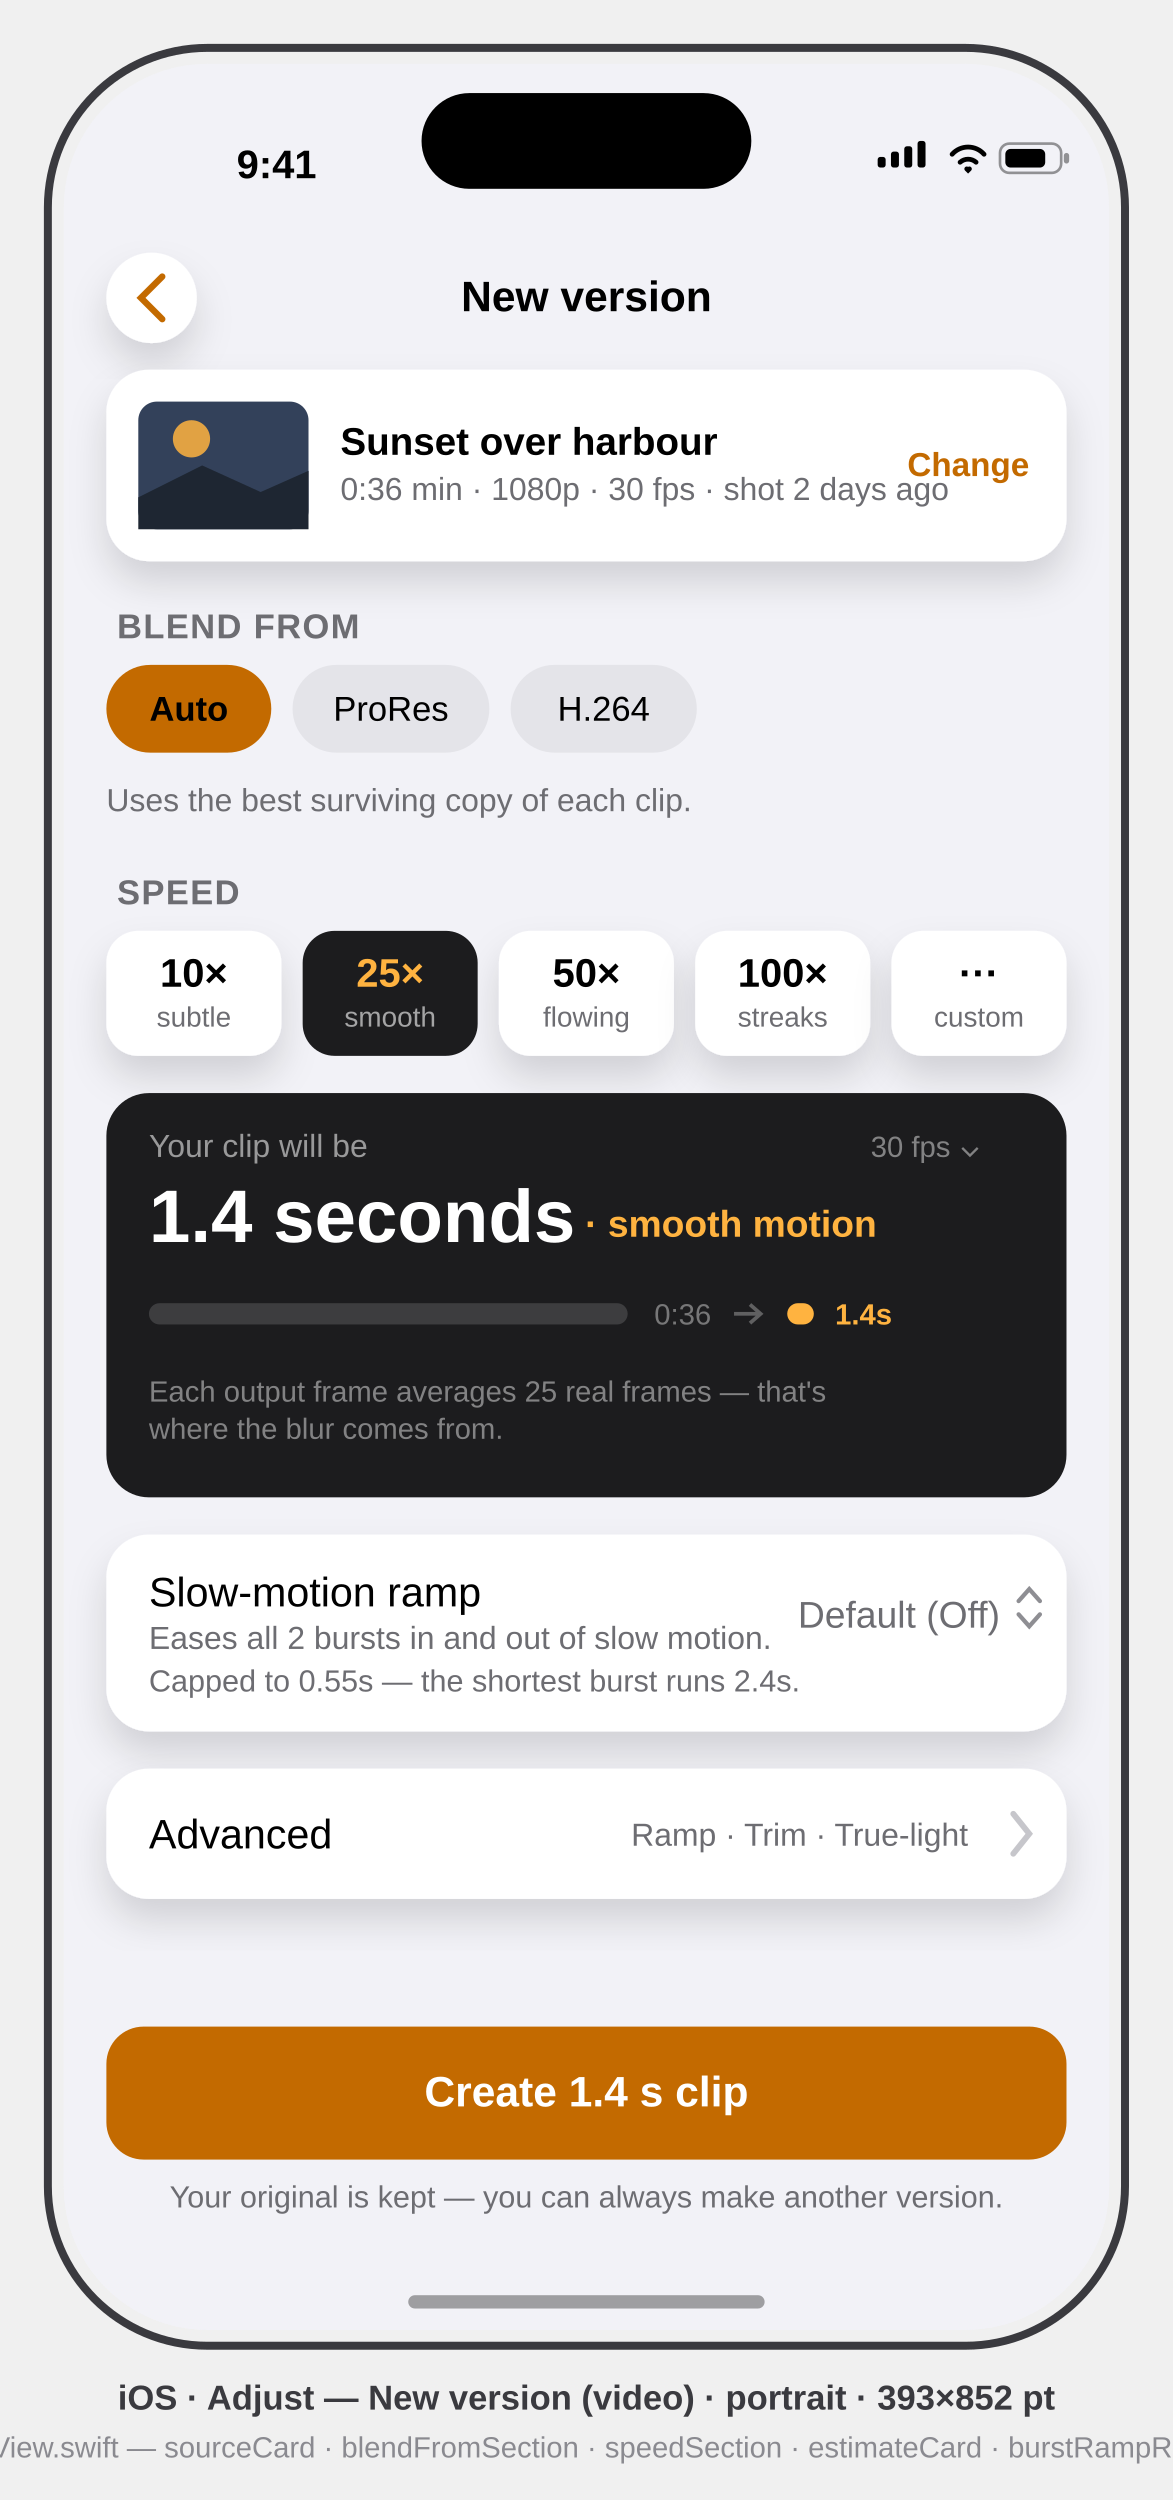
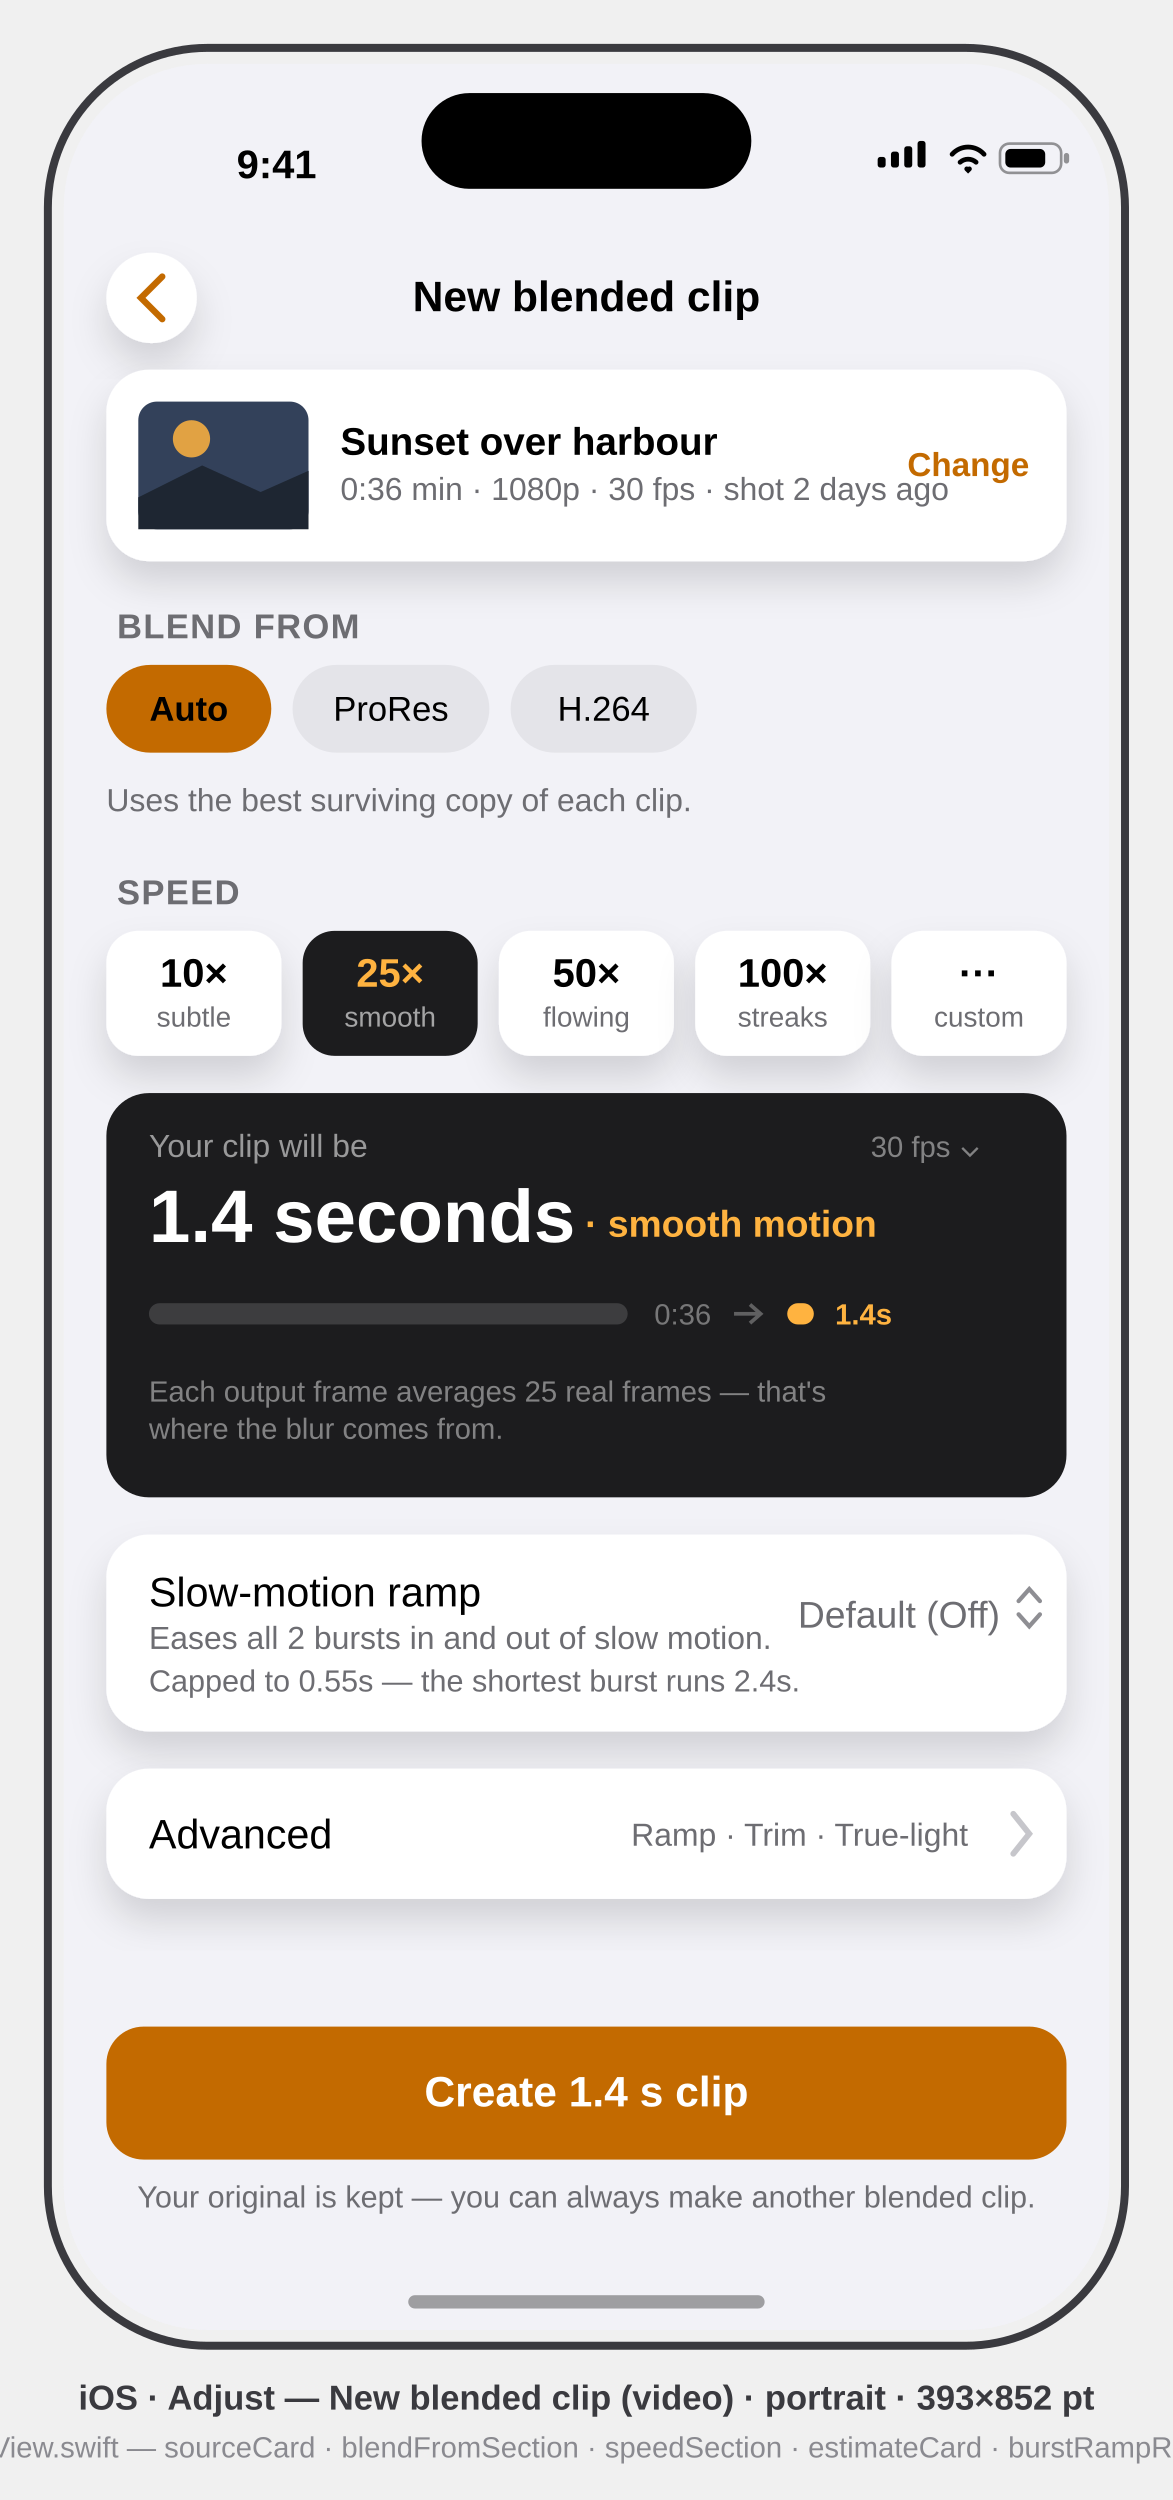
<svg xmlns="http://www.w3.org/2000/svg" viewBox="0 0 441 940" font-family="-apple-system, BlinkMacSystemFont, 'SF Pro Text', 'Helvetica Neue', Arial, sans-serif">
  <defs>
    <clipPath id="screen">
      <rect x="24" y="24" width="393" height="852" rx="54" />
    </clipPath>
    <filter id="soft" x="-40%" y="-40%" width="180%" height="180%">
      <feDropShadow dx="0" dy="8" stdDeviation="7" flood-color="#000" flood-opacity="0.14" />
    </filter>
  </defs>
  <style>text{font-family:inherit}.sb{font-weight:600}.b{font-weight:700}</style>
  <rect x="18" y="18" width="405" height="864" rx="60" fill="none" stroke="#3A3A3F" stroke-width="3" />
  <g clip-path="url(#screen)">
    <rect x="24" y="24" width="393" height="852" fill="#F2F2F7" />
    <g transform="translate(24,24)">
      <g id="status-bar" fill="#000">
        <text x="80" y="43" font-size="15" class="sb" text-anchor="middle">9:41</text>
        <g>
          <rect x="306" y="35" width="3" height="4" rx="1" />
          <rect x="311" y="33" width="3" height="6" rx="1" />
          <rect x="316" y="31" width="3" height="8" rx="1" />
          <rect x="321" y="29" width="3" height="10" rx="1" />
        </g>
        <path d="M334 34 a8 8 0 0 1 12 0 M337 37 a4.5 4.5 0 0 1 6 0 M339.5 39.5 l0.5 0.5 0.5 -0.5" stroke="#000" stroke-width="1.8" fill="none" stroke-linecap="round" />
        <g>
          <rect x="352" y="30" width="23" height="11" rx="3.5" fill="none" stroke="#000" stroke-opacity="0.4" />
          <rect x="376" y="33.5" width="2" height="4" rx="1" fill="#000" fill-opacity="0.4" />
          <rect x="354" y="32" width="15" height="7" rx="2" />
        </g>
      </g>
      <g id="flow-header">
        <circle cx="33" cy="88" r="17" fill="#FFF" filter="url(#soft)" />
        <path d="M37 80 l-8 8 8 8" stroke="#C36A00" stroke-width="2.4" fill="none" stroke-linecap="round" data-symbol="chevron.left" />
-         <text x="196.5" y="93" font-size="16" class="sb" fill="#000" text-anchor="middle">New version</text>
+         <text x="196.5" y="93" font-size="16" class="sb" fill="#000" text-anchor="middle">New blended clip</text>
      </g>
      <g id="source-card">
        <rect x="16" y="115" width="361" height="72" rx="16" fill="#FFF" filter="url(#soft)" />
        <rect x="28" y="127" width="64" height="48" rx="7" fill="#33415A" />
        <circle cx="48" cy="141" r="7" fill="#FFB340" opacity="0.85" />
        <polygon points="28,163 52,151 74,161 92,153 92,175 28,175" fill="#1E2632" />
        <text x="104" y="147" font-size="14.5" class="sb" fill="#000">Sunset over harbour</text>
        <text x="104" y="164" font-size="12" fill="#6D6D72">0:36 min · 1080p · 30 fps · shot 2 days ago</text>
        <text x="363" y="155" font-size="12.5" class="sb" fill="#C36A00" text-anchor="end">Change</text>
      </g>
      <text x="20" y="216" font-size="13" class="sb" fill="#6D6D72" letter-spacing="0.5">BLEND FROM</text>
      <g id="blend-from-chips">
        <rect x="16" y="226" width="62" height="33" rx="16.5" fill="#C36A00" />
        <text x="47" y="247" font-size="13" class="b" fill="#000" text-anchor="middle">Auto</text>
        <rect x="86" y="226" width="74" height="33" rx="16.5" fill="#E4E4E9" />
        <text x="123" y="247" font-size="13" fill="#000" text-anchor="middle">ProRes</text>
        <rect x="168" y="226" width="70" height="33" rx="16.5" fill="#E4E4E9" />
        <text x="203" y="247" font-size="13" fill="#000" text-anchor="middle">H.264</text>
        <text x="16" y="281" font-size="12" fill="#6D6D72">Uses the best surviving copy of each clip.</text>
      </g>
      <text x="20" y="316" font-size="13" class="sb" fill="#6D6D72" letter-spacing="0.5">SPEED</text>
      <g id="speed-chips">
        <rect x="16" y="326" width="65.8" height="47" rx="12" fill="#FFF" filter="url(#soft)" />
        <text x="48.9" y="347" font-size="15" class="b" fill="#000" text-anchor="middle">10×</text>
        <text x="48.9" y="362" font-size="10.5" fill="#6D6D72" text-anchor="middle">subtle</text>
        <rect x="89.8" y="326" width="65.8" height="47" rx="12" fill="#1C1C1E" />
        <text x="122.7" y="347" font-size="15" class="b" fill="#FFB340" text-anchor="middle">25×</text>
        <text x="122.7" y="362" font-size="10.5" fill="#FFF" opacity="0.6" text-anchor="middle">smooth</text>
        <rect x="163.6" y="326" width="65.8" height="47" rx="12" fill="#FFF" filter="url(#soft)" />
        <text x="196.5" y="347" font-size="15" class="b" fill="#000" text-anchor="middle">50×</text>
        <text x="196.5" y="362" font-size="10.5" fill="#6D6D72" text-anchor="middle">flowing</text>
        <rect x="237.4" y="326" width="65.8" height="47" rx="12" fill="#FFF" filter="url(#soft)" />
        <text x="270.3" y="347" font-size="15" class="b" fill="#000" text-anchor="middle">100×</text>
        <text x="270.3" y="362" font-size="10.5" fill="#6D6D72" text-anchor="middle">streaks</text>
        <rect x="311.2" y="326" width="65.8" height="47" rx="12" fill="#FFF" filter="url(#soft)" />
        <text x="344.1" y="347" font-size="15" class="b" fill="#000" text-anchor="middle">···</text>
        <text x="344.1" y="362" font-size="10.5" fill="#6D6D72" text-anchor="middle">custom</text>
      </g>
      <g id="estimate-card">
        <rect x="16" y="387" width="361" height="152" rx="16" fill="#1C1C1E" />
        <text x="32" y="411" font-size="12" fill="#FFF" opacity="0.55">Your clip will be</text>
        <text x="345" y="411" font-size="11" fill="#FFF" opacity="0.45" text-anchor="end">30 fps ⌄</text>
        <text x="32" y="443" font-size="28" class="b" fill="#FFF">1.4 seconds</text>
        <text x="196" y="441" font-size="14" class="sb" fill="#FFB340">· smooth motion</text>
        <g id="before-after-bar">
          <rect x="32" y="466" width="180" height="8" rx="4" fill="#3D3D3F" />
          <text x="222" y="474" font-size="11" fill="#FFF" opacity="0.4">0:36</text>
          <path d="M252 470 h10 m-4 -3.5 4 3.5 -4 3.5" stroke="#FFF" stroke-opacity="0.3" stroke-width="1.4" fill="none" />
          <rect x="272" y="466" width="10" height="8" rx="4" fill="#FFB340" />
          <text x="290" y="474" font-size="11" class="b" fill="#FFB340">1.4s</text>
        </g>
        <text x="32" y="503" font-size="11" fill="#FFF" opacity="0.45">Each output frame averages 25 real frames — that's</text>
        <text x="32" y="517" font-size="11" fill="#FFF" opacity="0.45">where the blur comes from.</text>
      </g>
      <g id="burst-ramp-row">
        <rect x="16" y="553" width="361" height="74" rx="16" fill="#FFF" filter="url(#soft)" />
        <text x="32" y="580" font-size="15.5" fill="#000">Slow-motion ramp</text>
        <text x="32" y="596" font-size="12" fill="#6D6D72">Eases all 2 bursts in and out of slow motion.</text>
        <text x="352" y="588" font-size="14" fill="#6D6D72" text-anchor="end">Default (Off)</text>
        <path d="M359 578 l4 -4.5 4 4.5 m-8 5 l4 4.5 4 -4.5" stroke="#8E8E93" stroke-width="1.6" fill="none" stroke-linecap="round" data-symbol="chevron.up.chevron.down" />
        <text x="32" y="612" font-size="11.5" fill="#6D6D72">Capped to 0.55s — the shortest burst runs 2.4s.</text>
      </g>
      <g id="advanced-row">
        <rect x="16" y="641" width="361" height="49" rx="16" fill="#FFF" filter="url(#soft)" />
        <text x="32" y="671" font-size="15.5" fill="#000">Advanced</text>
        <text x="340" y="670" font-size="12" fill="#6D6D72" text-anchor="end">Ramp · Trim · True-light</text>
        <path d="M357 658 l6 7.5 -6 7.5" stroke="#C6C6CB" stroke-width="2.2" fill="none" stroke-linecap="round" />
      </g>
      <g id="bottom-bar">
        <rect x="0" y="726" width="393" height="126" fill="#F2F2F7" />
        <rect x="16" y="738" width="361" height="50" rx="14" fill="#C36A00" />
        <text x="196.5" y="768" font-size="16" class="b" fill="#FFF" text-anchor="middle">Create 1.4 s clip</text>
-         <text x="196.5" y="806" font-size="11.5" fill="#6D6D72" text-anchor="middle">Your original is kept — you can always make another version.</text>
+         <text x="196.5" y="806" font-size="11.5" fill="#6D6D72" text-anchor="middle">Your original is kept — you can always make another blended clip.</text>
      </g>
      <rect x="134.5" y="11" width="124" height="36" rx="18" fill="#000" />
      <rect x="129.5" y="839" width="134" height="5" rx="2.5" fill="#000" opacity="0.35" />
    </g>
  </g>
-   <text x="220.5" y="906" text-anchor="middle" font-size="13" class="sb" fill="#3A3A3F">iOS · Adjust — New version (video) · portrait · 393×852 pt</text>
+   <text x="220.5" y="906" text-anchor="middle" font-size="13" class="sb" fill="#3A3A3F">iOS · Adjust — New blended clip (video) · portrait · 393×852 pt</text>
  <text x="220.5" y="924" text-anchor="middle" font-size="11" fill="#8A8A90">mirrors App/AdjustView.swift — sourceCard · blendFromSection · speedSection · estimateCard · burstRampRow · advancedRow</text>
</svg>
